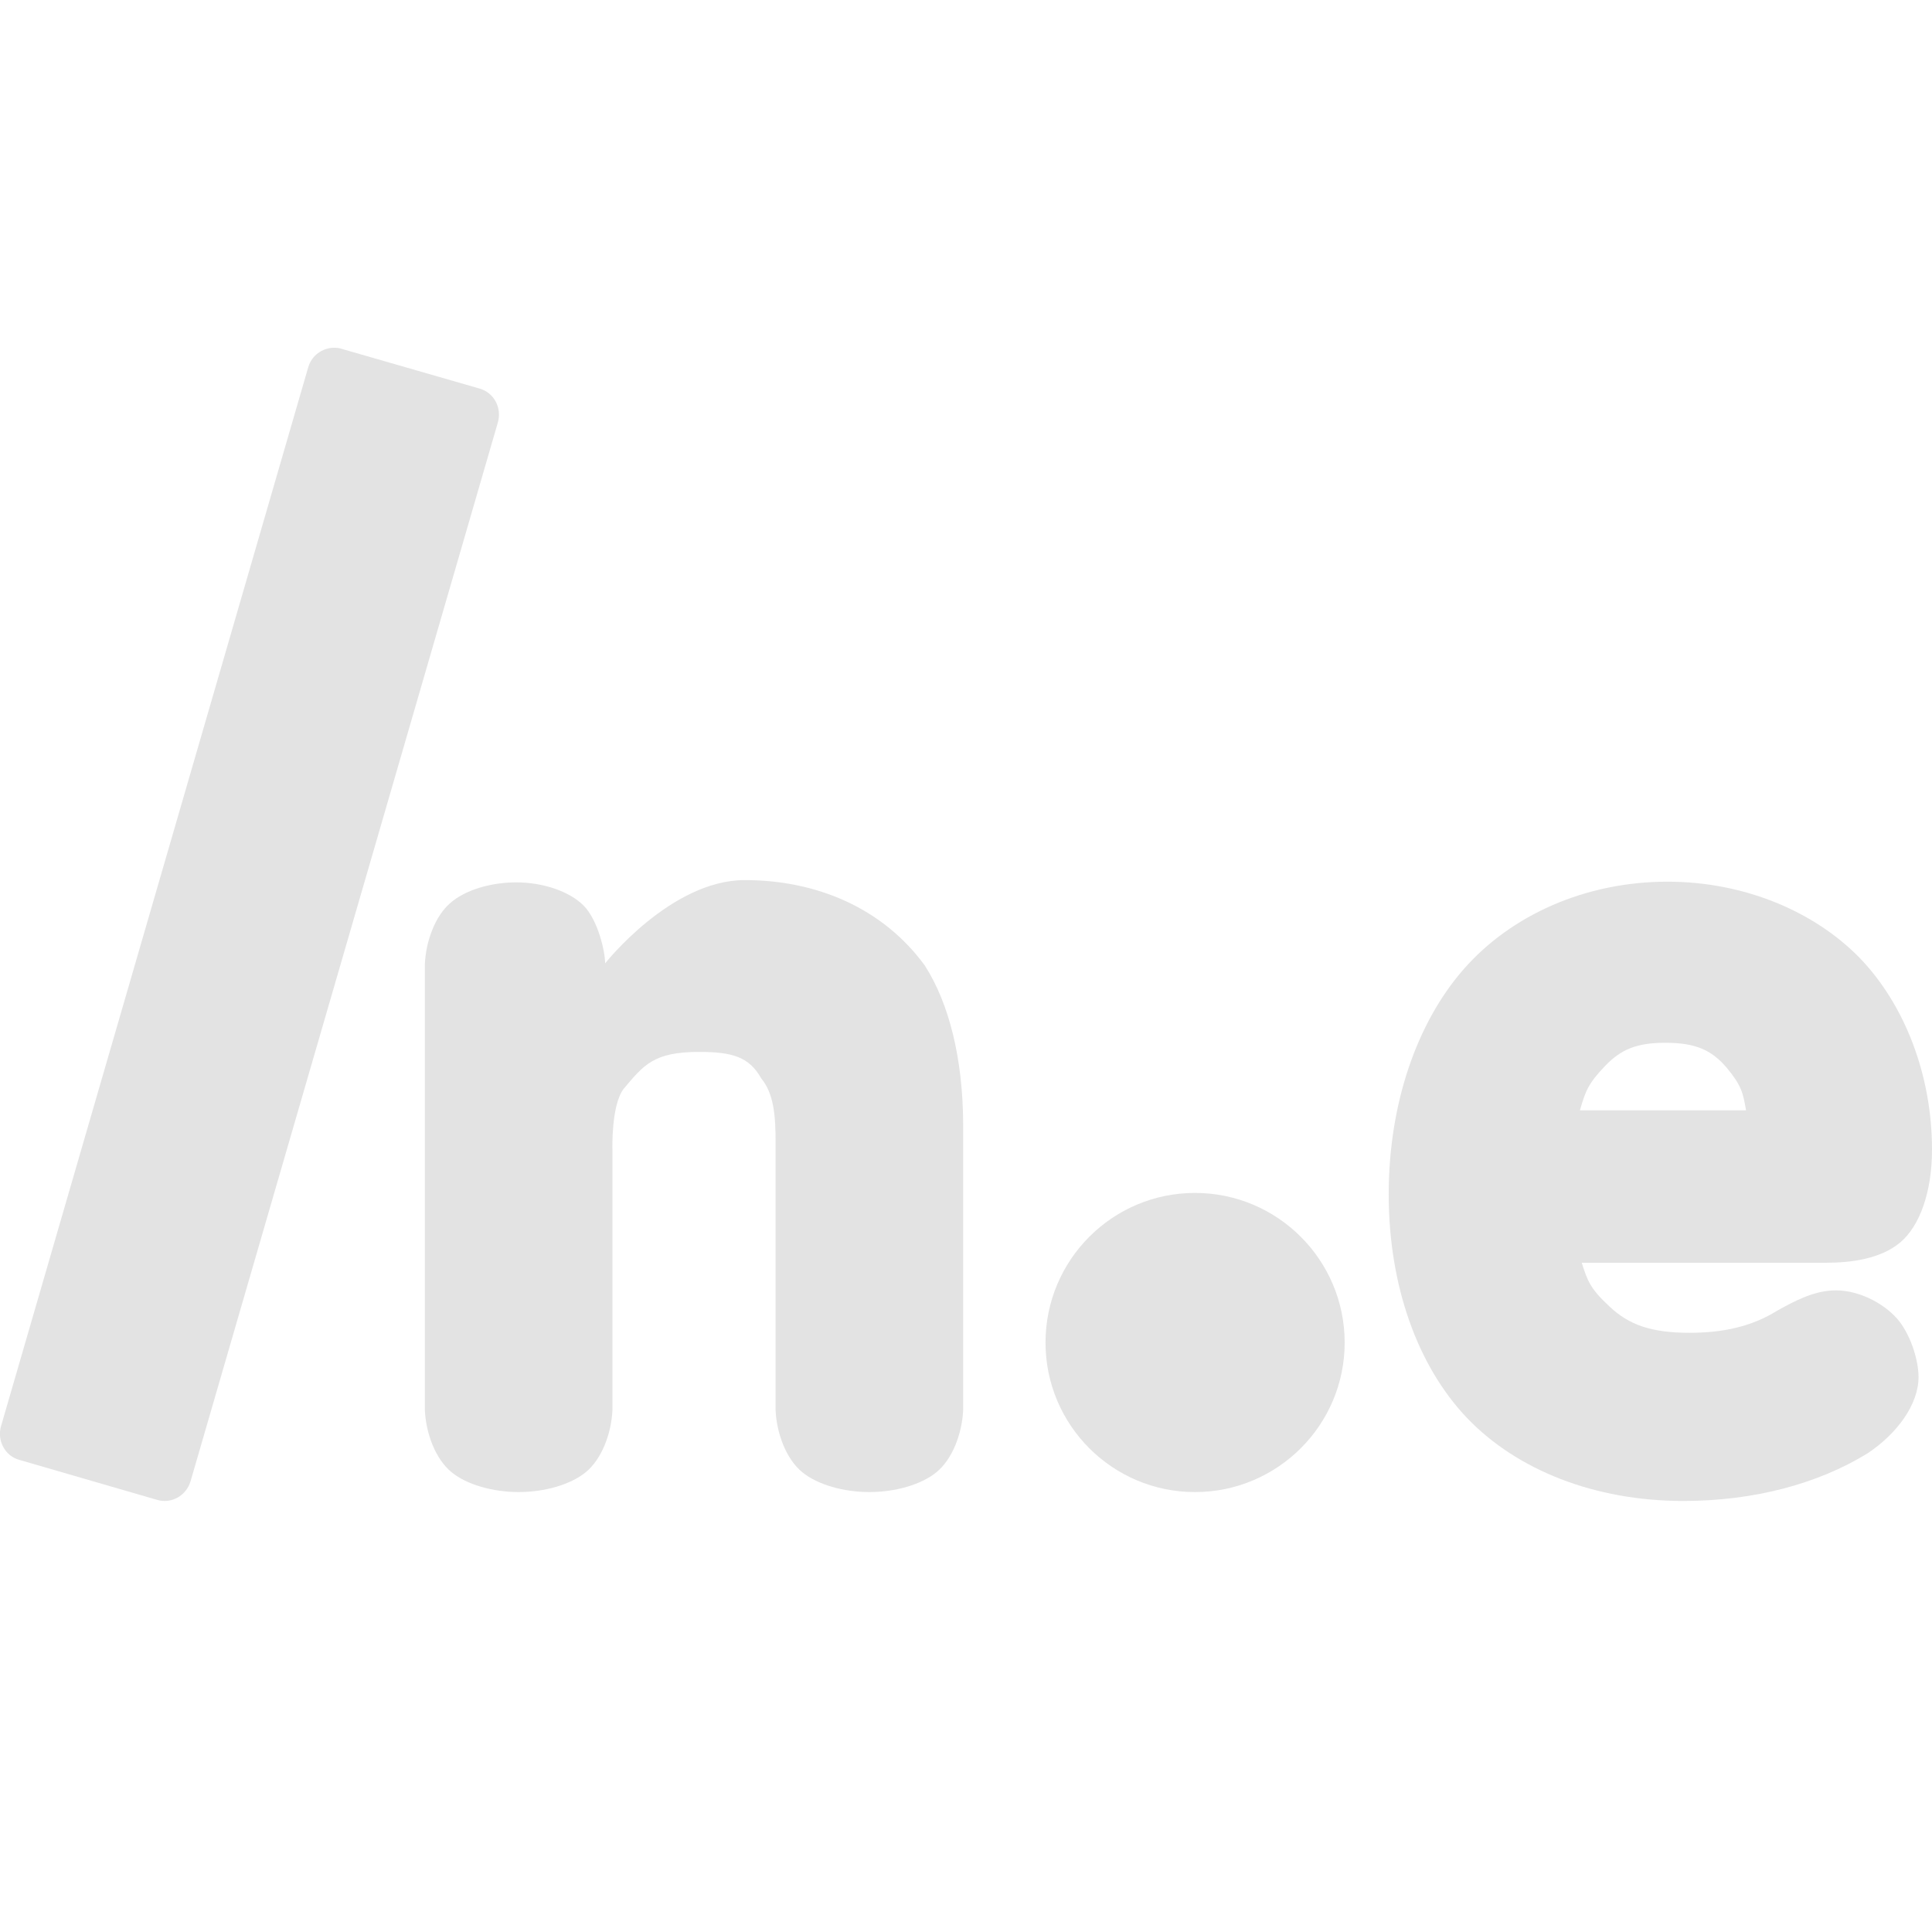
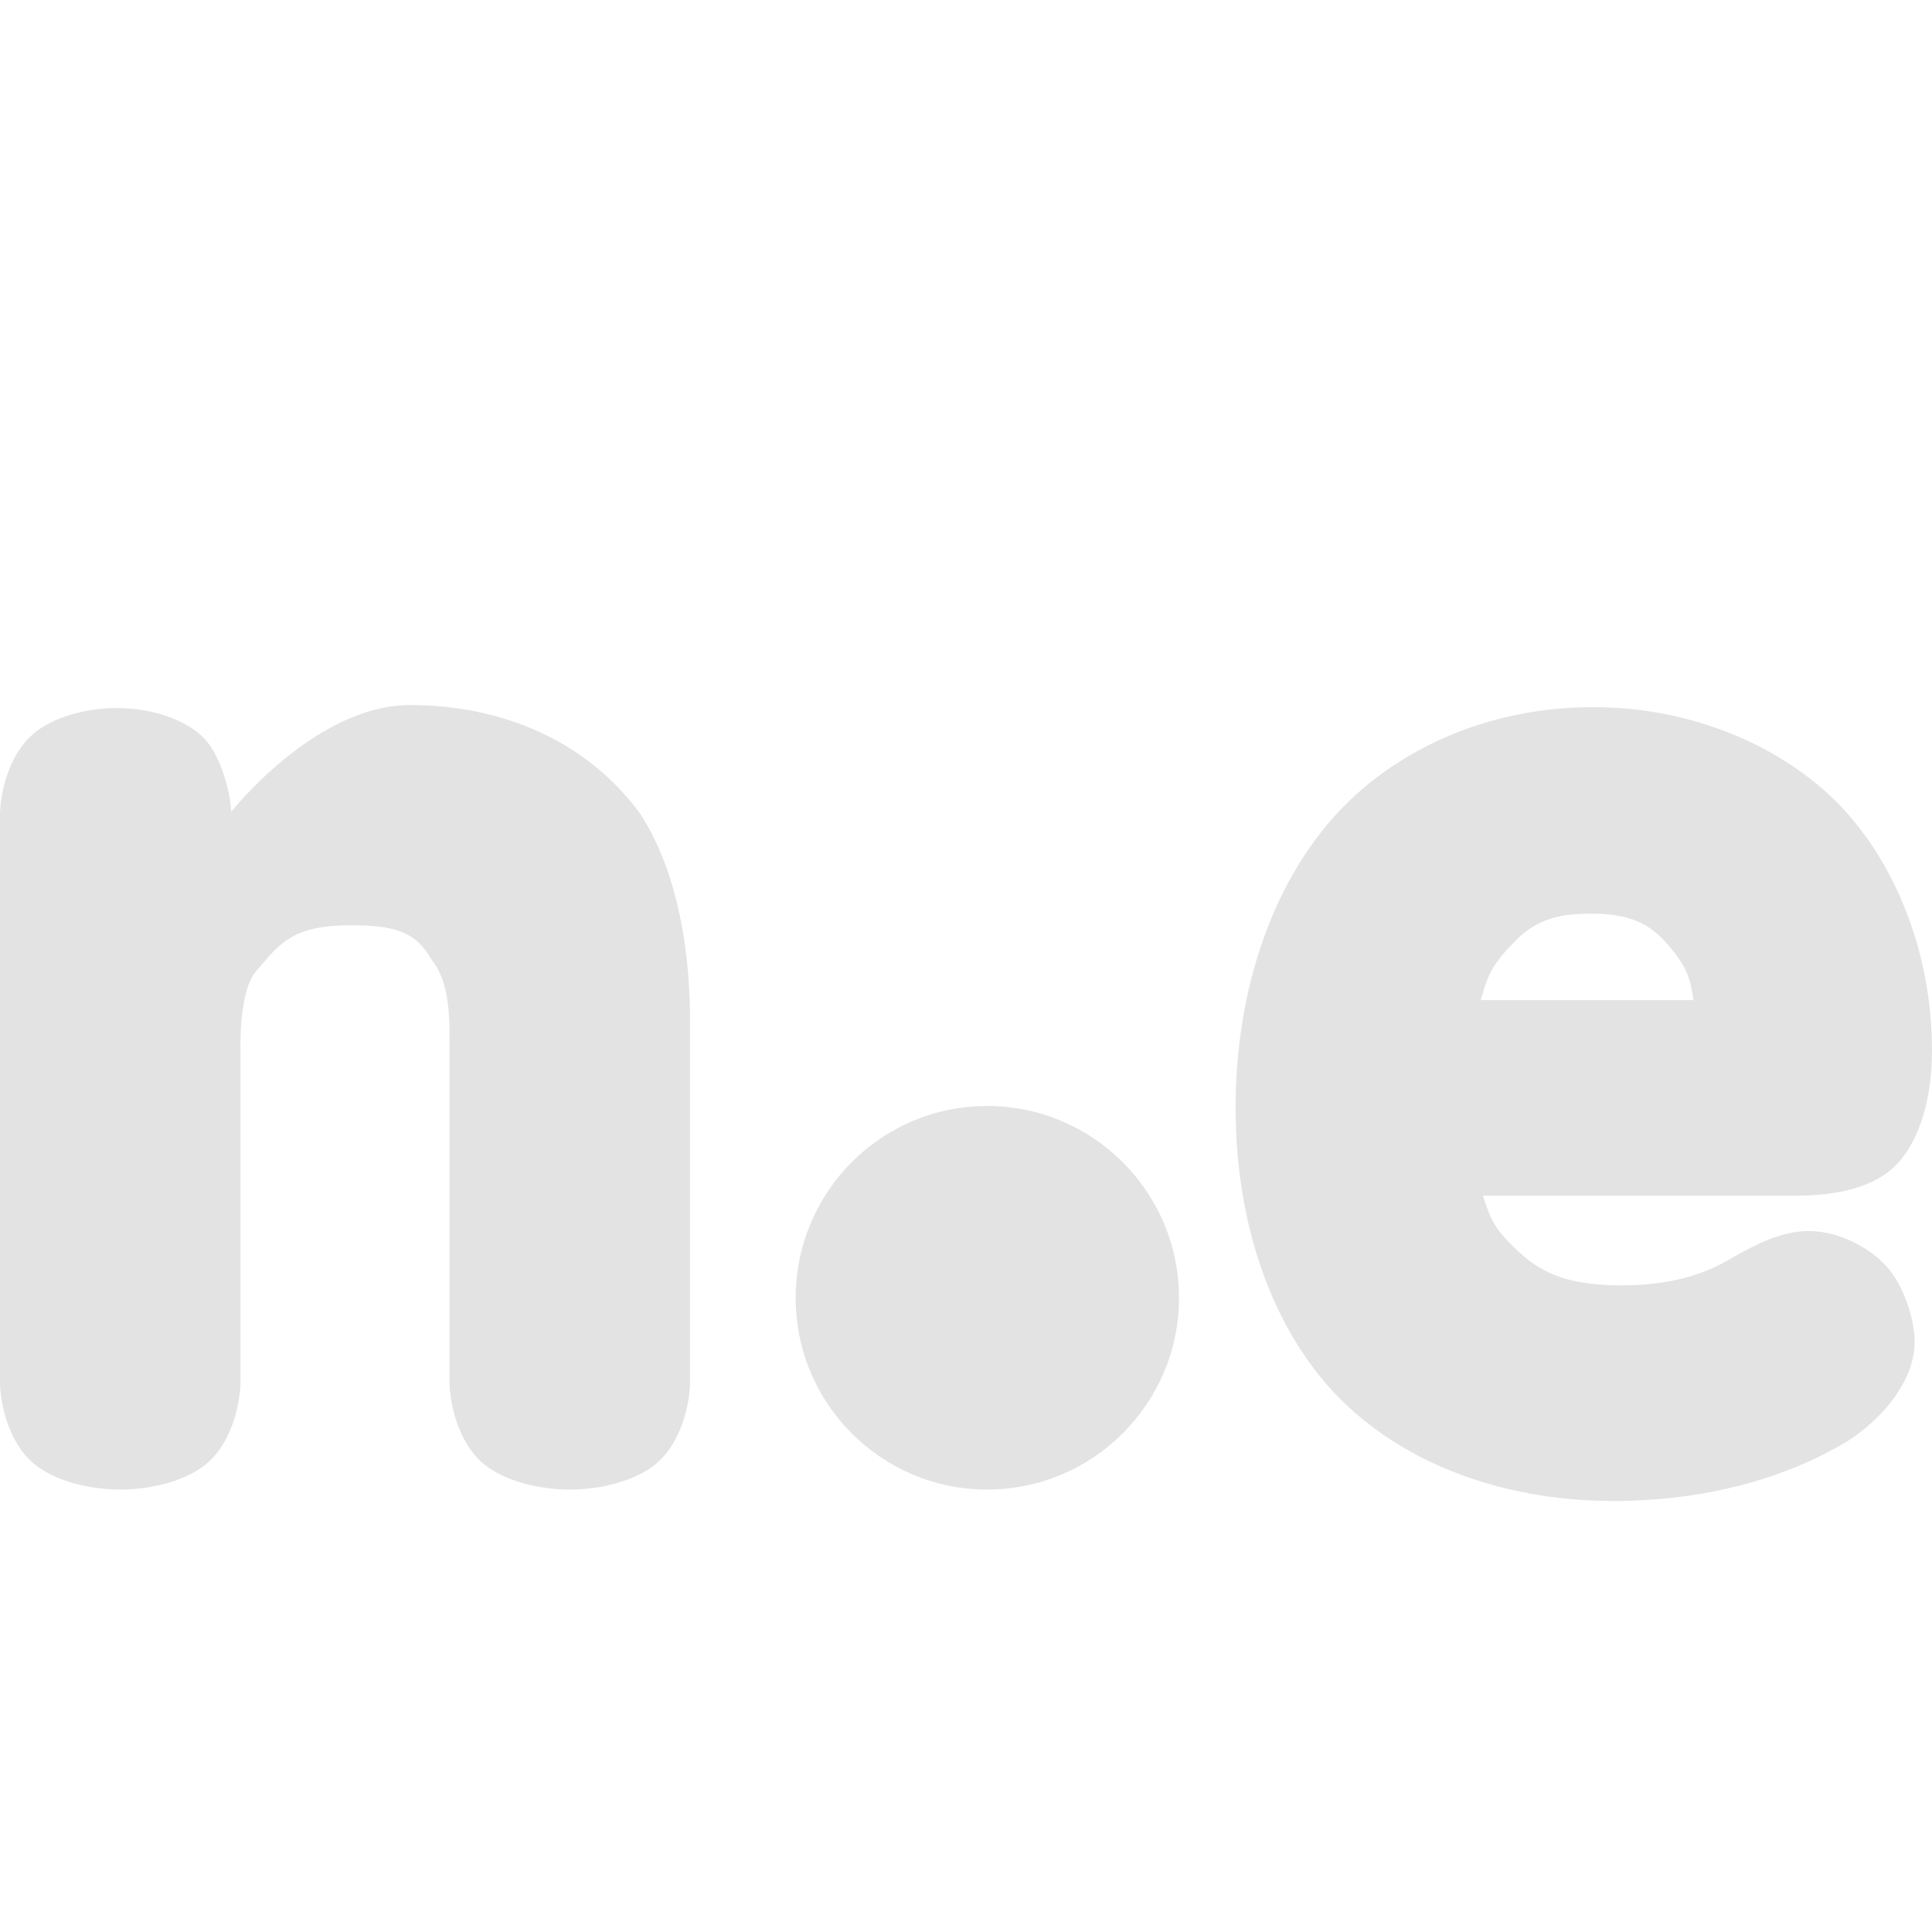
<svg xmlns="http://www.w3.org/2000/svg" width="32" height="32" viewBox="0 0 8.467 8.467" version="1.1" id="svg8">
  <defs id="defs2">
    <style id="style1399">.cls-1{fill:#e3e3e3;}</style>
  </defs>
-   <path id="path1369" style="fill: rgb(227, 227, 227); fill-opacity: 1; stroke-width: 0.05;" d="M 5.237 5.228 C 4.875 5.228 4.582 5.522 4.582 5.884 C 4.582 6.245 4.875 6.539 5.237 6.539 C 5.599 6.539 5.893 6.245 5.893 5.884 C 5.893 5.522 5.599 5.228 5.237 5.228 Z" />
-   <path id="path-1" style="fill: rgb(227, 227, 227); fill-opacity: 1; stroke-width: 0.05;" d="M 1.463 1.524 C 1.412 1.525 1.366 1.558 1.351 1.609 L 0.004 6.252 C -0.013 6.314 0.022 6.381 0.085 6.398 L 0.688 6.573 C 0.751 6.592 0.816 6.555 0.835 6.492 L 2.182 1.851 C 2.2 1.787 2.165 1.721 2.102 1.703 L 1.498 1.529 C 1.487 1.525 1.475 1.524 1.463 1.524 Z" />
-   <path d="M 2.557 3.968 C 2.621 4.032 2.652 4.171 2.652 4.222 C 2.652 4.222 2.94 3.857 3.264 3.857 C 3.578 3.857 3.868 3.979 4.052 4.23 C 4.161 4.399 4.219 4.641 4.221 4.92 L 4.221 6.181 C 4.216 6.282 4.175 6.394 4.104 6.452 C 4.037 6.507 3.922 6.539 3.81 6.539 C 3.698 6.539 3.583 6.507 3.516 6.452 C 3.445 6.394 3.404 6.282 3.399 6.181 L 3.399 5.015 C 3.4 4.882 3.389 4.79 3.336 4.726 C 3.283 4.631 3.208 4.61 3.063 4.61 C 2.863 4.61 2.82 4.669 2.733 4.772 C 2.678 4.845 2.684 5.036 2.684 5.036 L 2.684 6.181 C 2.679 6.282 2.638 6.394 2.567 6.452 C 2.5 6.507 2.385 6.539 2.273 6.539 C 2.161 6.539 2.046 6.507 1.979 6.452 C 1.908 6.394 1.867 6.282 1.862 6.181 L 1.862 4.226 C 1.866 4.127 1.906 4.015 1.974 3.957 C 2.039 3.9 2.152 3.867 2.262 3.867 C 2.381 3.867 2.496 3.907 2.557 3.968 Z" style="fill: rgb(227, 227, 227);" />
-   <path d="M 8.408 6.035 C 8.408 6.155 8.314 6.283 8.185 6.369 C 7.966 6.504 7.684 6.578 7.377 6.578 C 6.989 6.578 6.648 6.443 6.429 6.214 C 6.212 5.986 6.086 5.634 6.086 5.234 C 6.086 4.838 6.209 4.482 6.415 4.247 C 6.623 4.01 6.948 3.864 7.308 3.864 C 7.645 3.864 7.952 3.995 8.15 4.198 C 8.347 4.402 8.467 4.711 8.467 5.038 C 8.467 5.227 8.412 5.373 8.329 5.444 C 8.242 5.518 8.11 5.534 8.002 5.534 L 6.932 5.534 C 6.958 5.616 6.97 5.648 7.055 5.727 C 7.139 5.806 7.237 5.841 7.404 5.841 C 7.553 5.841 7.677 5.813 7.787 5.745 C 7.862 5.703 7.951 5.655 8.045 5.655 C 8.16 5.655 8.272 5.724 8.324 5.791 C 8.377 5.86 8.408 5.965 8.408 6.035 Z M 7.033 4.673 C 6.96 4.749 6.948 4.783 6.924 4.866 L 7.652 4.866 C 7.639 4.79 7.632 4.757 7.567 4.679 C 7.502 4.603 7.433 4.57 7.298 4.57 C 7.173 4.57 7.103 4.599 7.033 4.673 Z" style="fill: rgb(227, 227, 227);" />
+   <path id="path1369" style="fill: rgb(227, 227, 227); fill-opacity: 1; stroke-width: 0.05;" d="M 4.326 4.847 C 3.862 4.847 3.487 5.224 3.487 5.688 C 3.487 6.151 3.862 6.528 4.326 6.528 C 4.79 6.528 5.167 6.151 5.167 5.688 C 5.167 5.224 4.79 4.847 4.326 4.847 Z" />
+   <path d="M 0.891 3.232 C 0.973 3.314 1.013 3.492 1.013 3.558 C 1.013 3.558 1.382 3.09 1.797 3.09 C 2.2 3.09 2.572 3.246 2.807 3.568 C 2.947 3.785 3.021 4.095 3.024 4.453 L 3.024 6.069 C 3.018 6.199 2.965 6.342 2.874 6.416 C 2.788 6.487 2.641 6.528 2.497 6.528 C 2.354 6.528 2.206 6.487 2.12 6.416 C 2.029 6.342 1.977 6.199 1.97 6.069 L 1.97 4.574 C 1.972 4.404 1.957 4.286 1.89 4.204 C 1.822 4.082 1.725 4.055 1.54 4.055 C 1.283 4.055 1.228 4.131 1.117 4.263 C 1.046 4.356 1.054 4.601 1.054 4.601 L 1.054 6.069 C 1.047 6.199 0.995 6.342 0.904 6.416 C 0.818 6.487 0.67 6.528 0.527 6.528 C 0.383 6.528 0.236 6.487 0.15 6.416 C 0.059 6.342 0.006 6.199 0 6.069 L 0 3.563 C 0.005 3.436 0.056 3.292 0.144 3.218 C 0.227 3.145 0.372 3.103 0.513 3.103 C 0.665 3.103 0.813 3.154 0.891 3.232 Z" style="fill: rgb(227, 227, 227);" />
+   <path d="M 8.391 5.882 C 8.391 6.036 8.271 6.2 8.106 6.31 C 7.825 6.483 7.463 6.578 7.07 6.578 C 6.572 6.578 6.135 6.405 5.854 6.111 C 5.576 5.819 5.415 5.368 5.415 4.855 C 5.415 4.347 5.572 3.891 5.837 3.59 C 6.103 3.286 6.52 3.099 6.981 3.099 C 7.413 3.099 7.807 3.267 8.061 3.527 C 8.313 3.789 8.467 4.185 8.467 4.604 C 8.467 4.846 8.396 5.033 8.29 5.124 C 8.179 5.219 8.009 5.24 7.871 5.24 L 6.499 5.24 C 6.533 5.345 6.548 5.386 6.657 5.487 C 6.765 5.588 6.89 5.633 7.104 5.633 C 7.295 5.633 7.454 5.597 7.595 5.51 C 7.691 5.456 7.806 5.395 7.926 5.395 C 8.073 5.395 8.217 5.483 8.284 5.569 C 8.352 5.658 8.391 5.792 8.391 5.882 Z M 6.629 4.136 C 6.535 4.233 6.52 4.277 6.489 4.383 L 7.422 4.383 C 7.406 4.286 7.397 4.244 7.313 4.144 C 7.23 4.046 7.142 4.004 6.968 4.004 C 6.808 4.004 6.718 4.041 6.629 4.136 Z" style="fill: rgb(227, 227, 227);" />
</svg>
